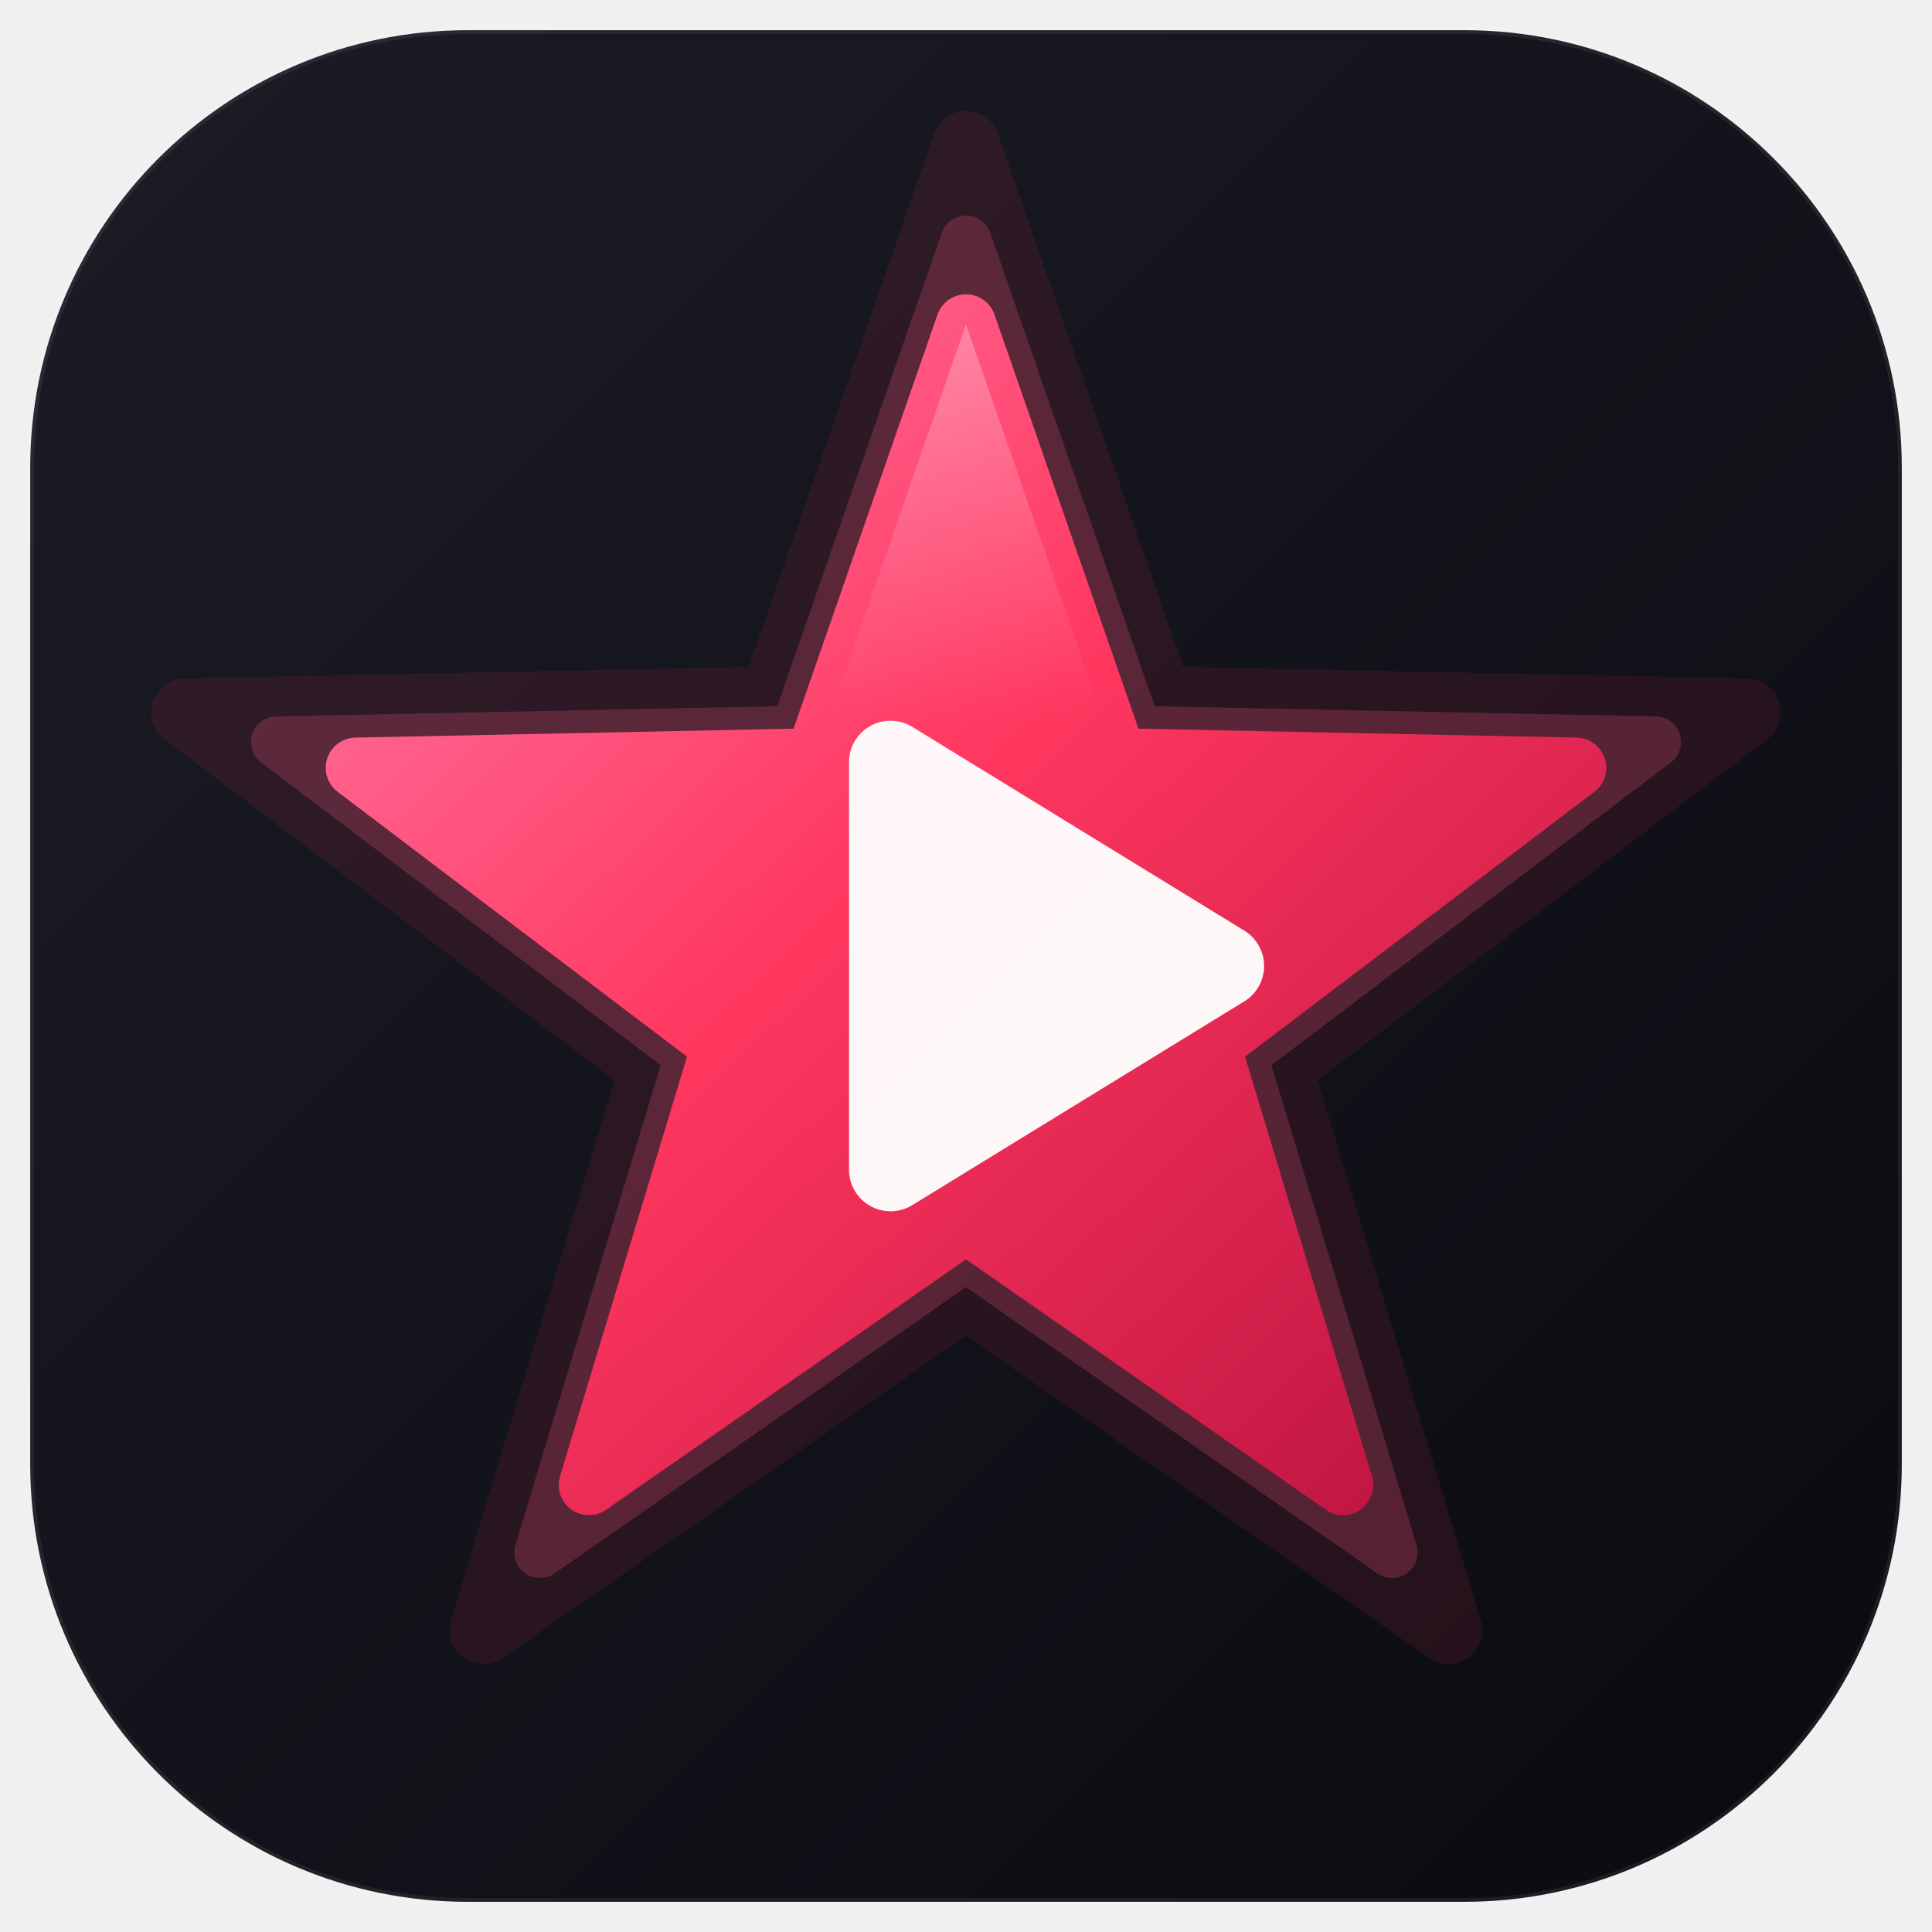
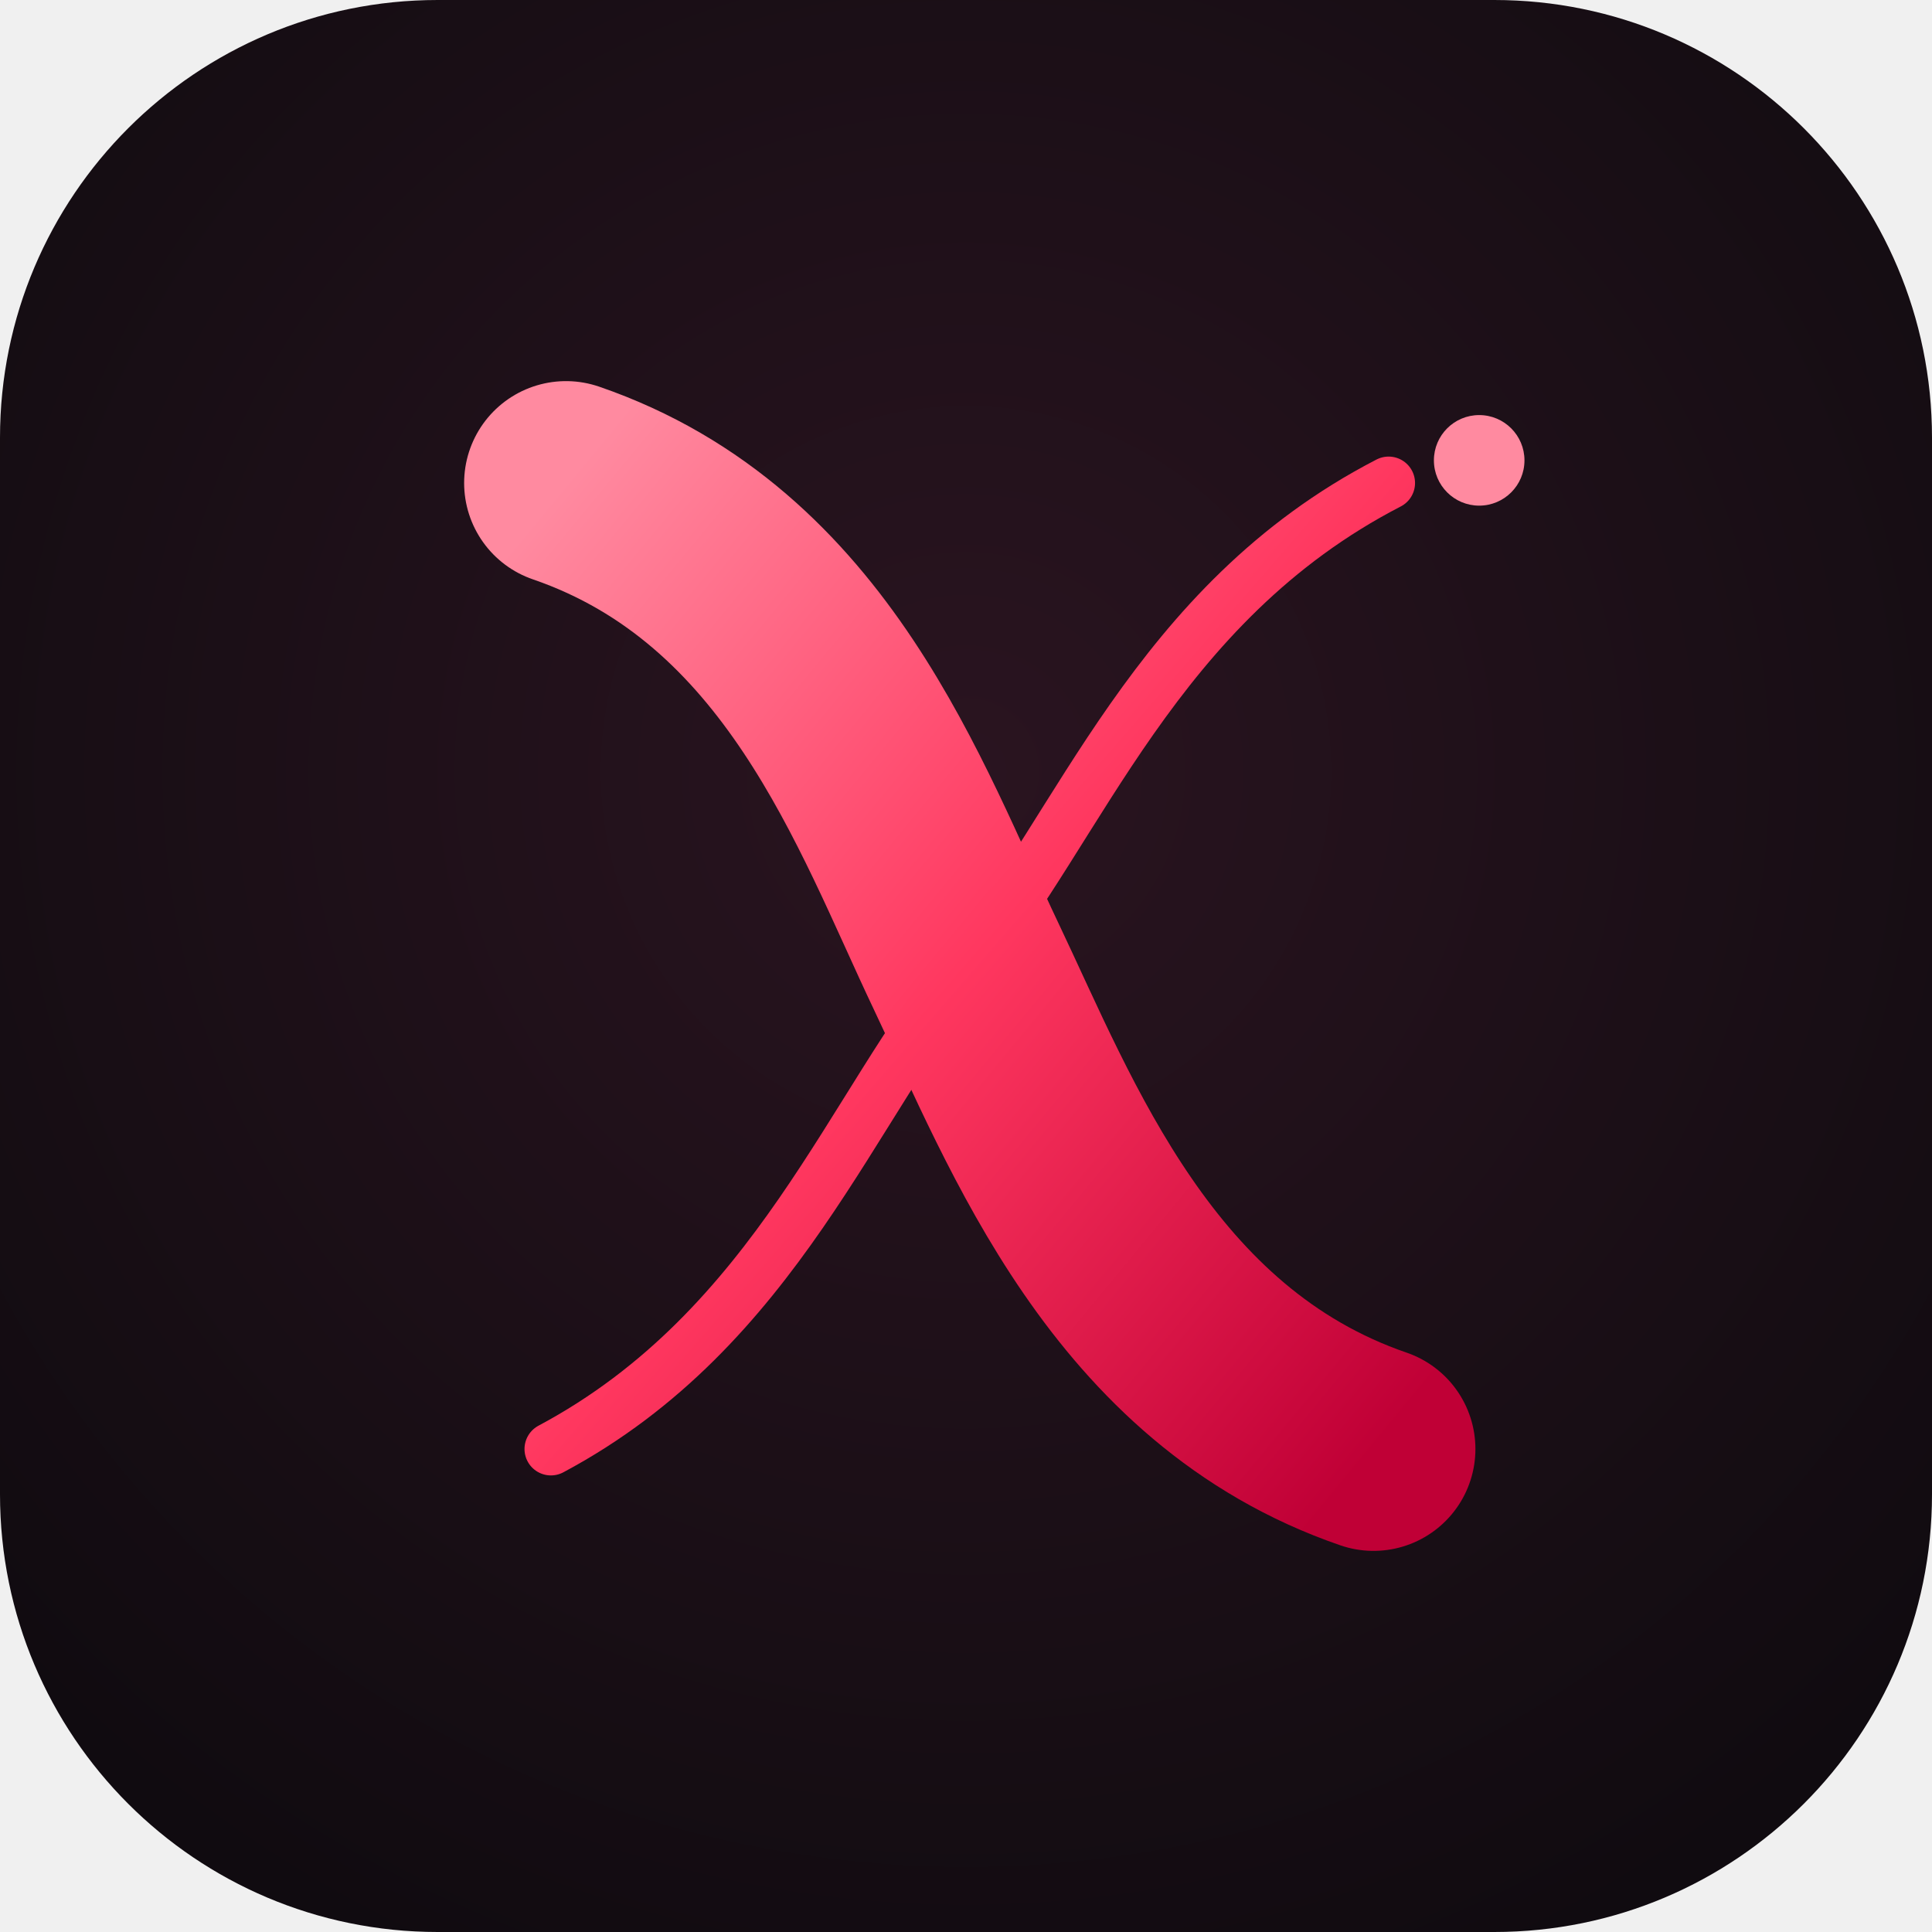
- <svg xmlns="http://www.w3.org/2000/svg" viewBox="0 0 512 512" width="512" height="512">
+ <svg xmlns="http://www.w3.org/2000/svg" viewBox="0 0 512 512">
  <defs>
-     <linearGradient id="bg" x1="0" y1="0" x2="1" y2="1">
-       <stop offset="0" stop-color="#1c1c26" />
-       <stop offset="1" stop-color="#0a0a10" />
+     <radialGradient id="bg" cx="50%" cy="40%" r="75%">
+       <stop offset="0" stop-color="#2a1420" />
+       <stop offset="1" stop-color="#0d0a0e" />
+     </radialGradient>
+     <linearGradient id="ac" x1="0" y1="0" x2="1" y2="1">
+       <stop offset="0" stop-color="#ff8aa0" />
+       <stop offset=".5" stop-color="#ff375f" />
+       <stop offset="1" stop-color="#c00036" />
    </linearGradient>
-     <linearGradient id="star" x1="0" y1="0" x2="1" y2="1">
-       <stop offset="0" stop-color="#ff7ba9" />
-       <stop offset="0.45" stop-color="#ff375f" />
-       <stop offset="1" stop-color="#b8123f" />
-     </linearGradient>
-     <linearGradient id="gloss" x1="0" y1="0" x2="0" y2="1">
-       <stop offset="0" stop-color="#ffffff" stop-opacity="0.38" />
-       <stop offset="1" stop-color="#ffffff" stop-opacity="0" />
-     </linearGradient>
-     <clipPath id="starClip">
-       <polygon points="256,86 295.97,200.99 417.68,203.47 320.67,277.01 355.93,393.53 256,324 156.07,393.53 191.33,277.01 94.32,203.47 216.03,200.99" />
-     </clipPath>
  </defs>
-   <rect x="8" y="8" width="496" height="496" rx="116" fill="url(#bg)" />
-   <rect x="8" y="8" width="496" height="496" rx="116" fill="none" stroke="#ffffff" stroke-opacity="0.07" stroke-width="2" />
-   <g transform="translate(256 256) scale(1.28) translate(-256 -256)">
-     <polygon points="256,86 295.97,200.99 417.68,203.47 320.67,277.01 355.93,393.53 256,324 156.07,393.53 191.33,277.01 94.32,203.47 216.03,200.99" fill="#ff375f" opacity="0.10" stroke="#ff375f" stroke-width="14" stroke-linejoin="round" />
-   </g>
-   <g transform="translate(256 256) scale(1.13) translate(-256 -256)">
-     <polygon points="256,86 295.97,200.99 417.68,203.47 320.67,277.01 355.93,393.53 256,324 156.07,393.53 191.33,277.01 94.32,203.47 216.03,200.99" fill="#ff5c85" opacity="0.22" stroke="#ff5c85" stroke-width="12" stroke-linejoin="round" />
-   </g>
-   <polygon points="256,86 295.97,200.99 417.68,203.47 320.67,277.01 355.93,393.53 256,324 156.07,393.53 191.33,277.01 94.32,203.47 216.03,200.99" fill="url(#star)" stroke="url(#star)" stroke-width="16" stroke-linejoin="round" />
-   <g clip-path="url(#starClip)">
-     <ellipse cx="256" cy="118" rx="180" ry="72" fill="url(#gloss)" />
-   </g>
-   <polygon points="236,202 236,310 324,256" fill="#ffffff" opacity="0.96" stroke="#ffffff" stroke-width="22" stroke-linejoin="round" />
+   <rect width="512" height="512" rx="116" fill="url(#bg)" />
+   <path d="M150 128 C214 150 236 214 256 256 C276 298 300 362 364 384" fill="none" stroke="url(#ac)" stroke-width="54" stroke-linecap="round" />
+   <path d="M368 128 C306 160 286 220 256 256 C226 292 206 352 146 384" fill="none" stroke="url(#ac)" stroke-width="14" stroke-linecap="round" />
+   <circle cx="392" cy="122" r="12" fill="#ff8aa0" />
</svg>
